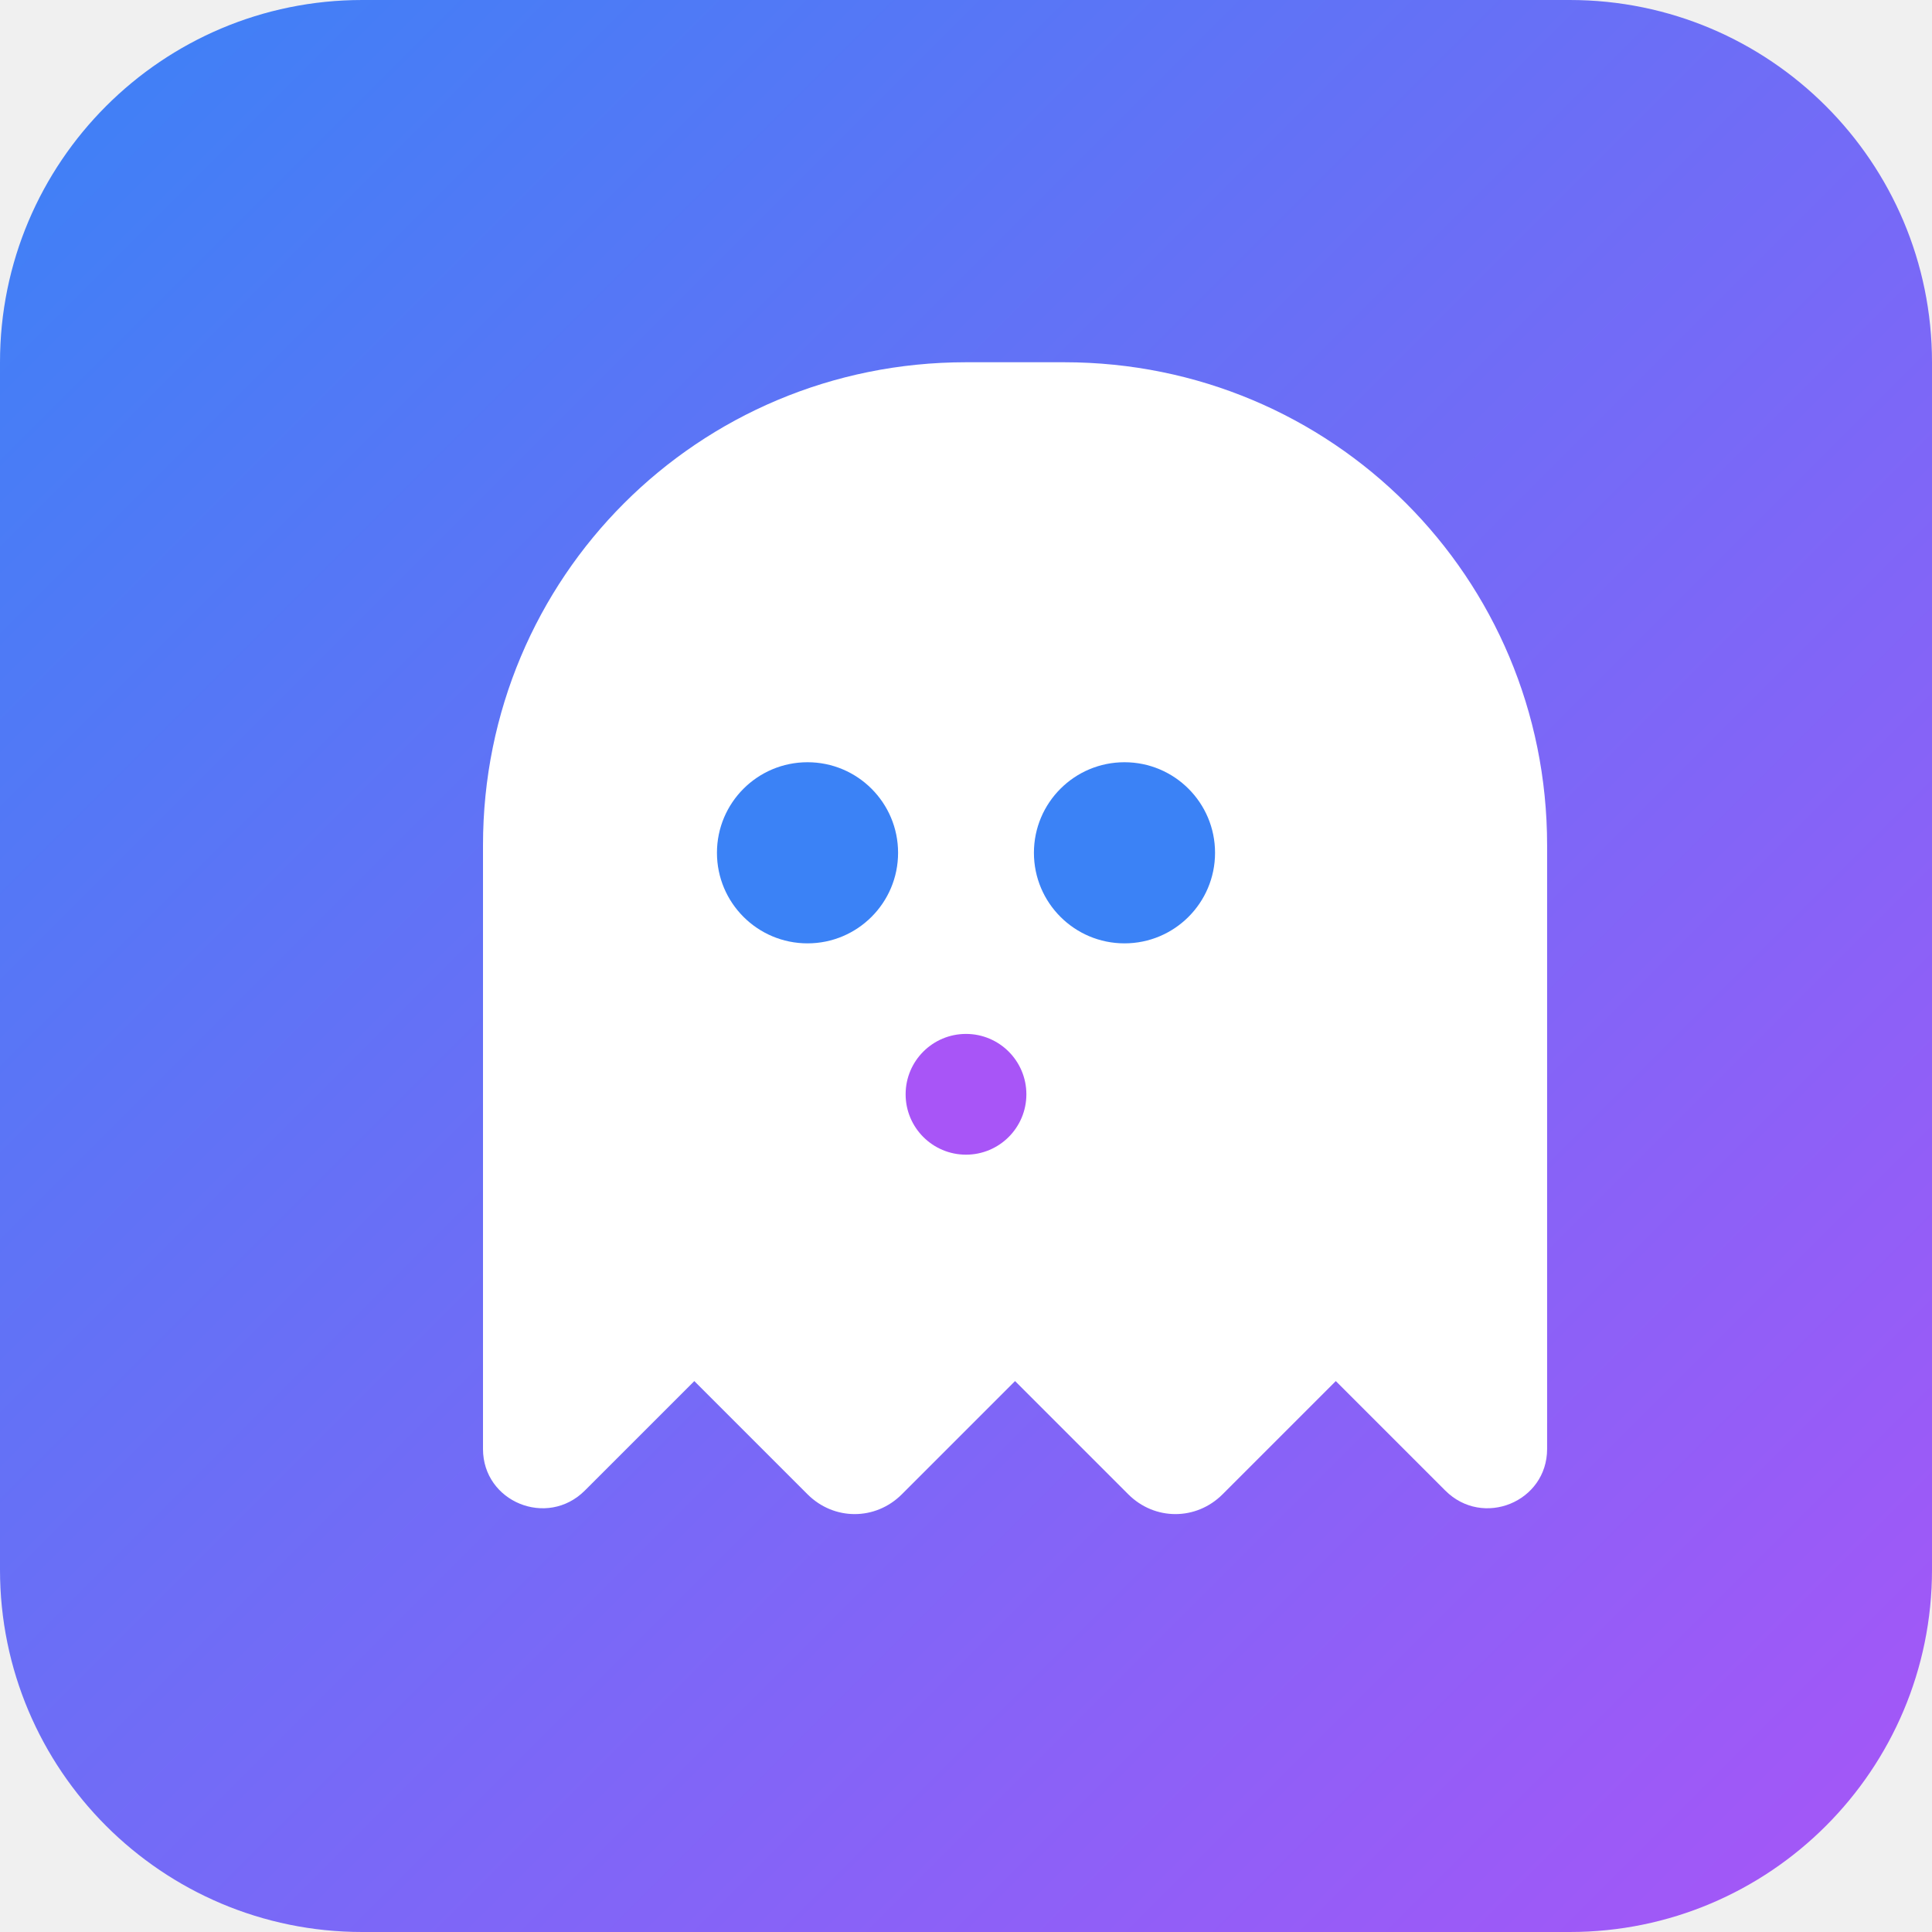
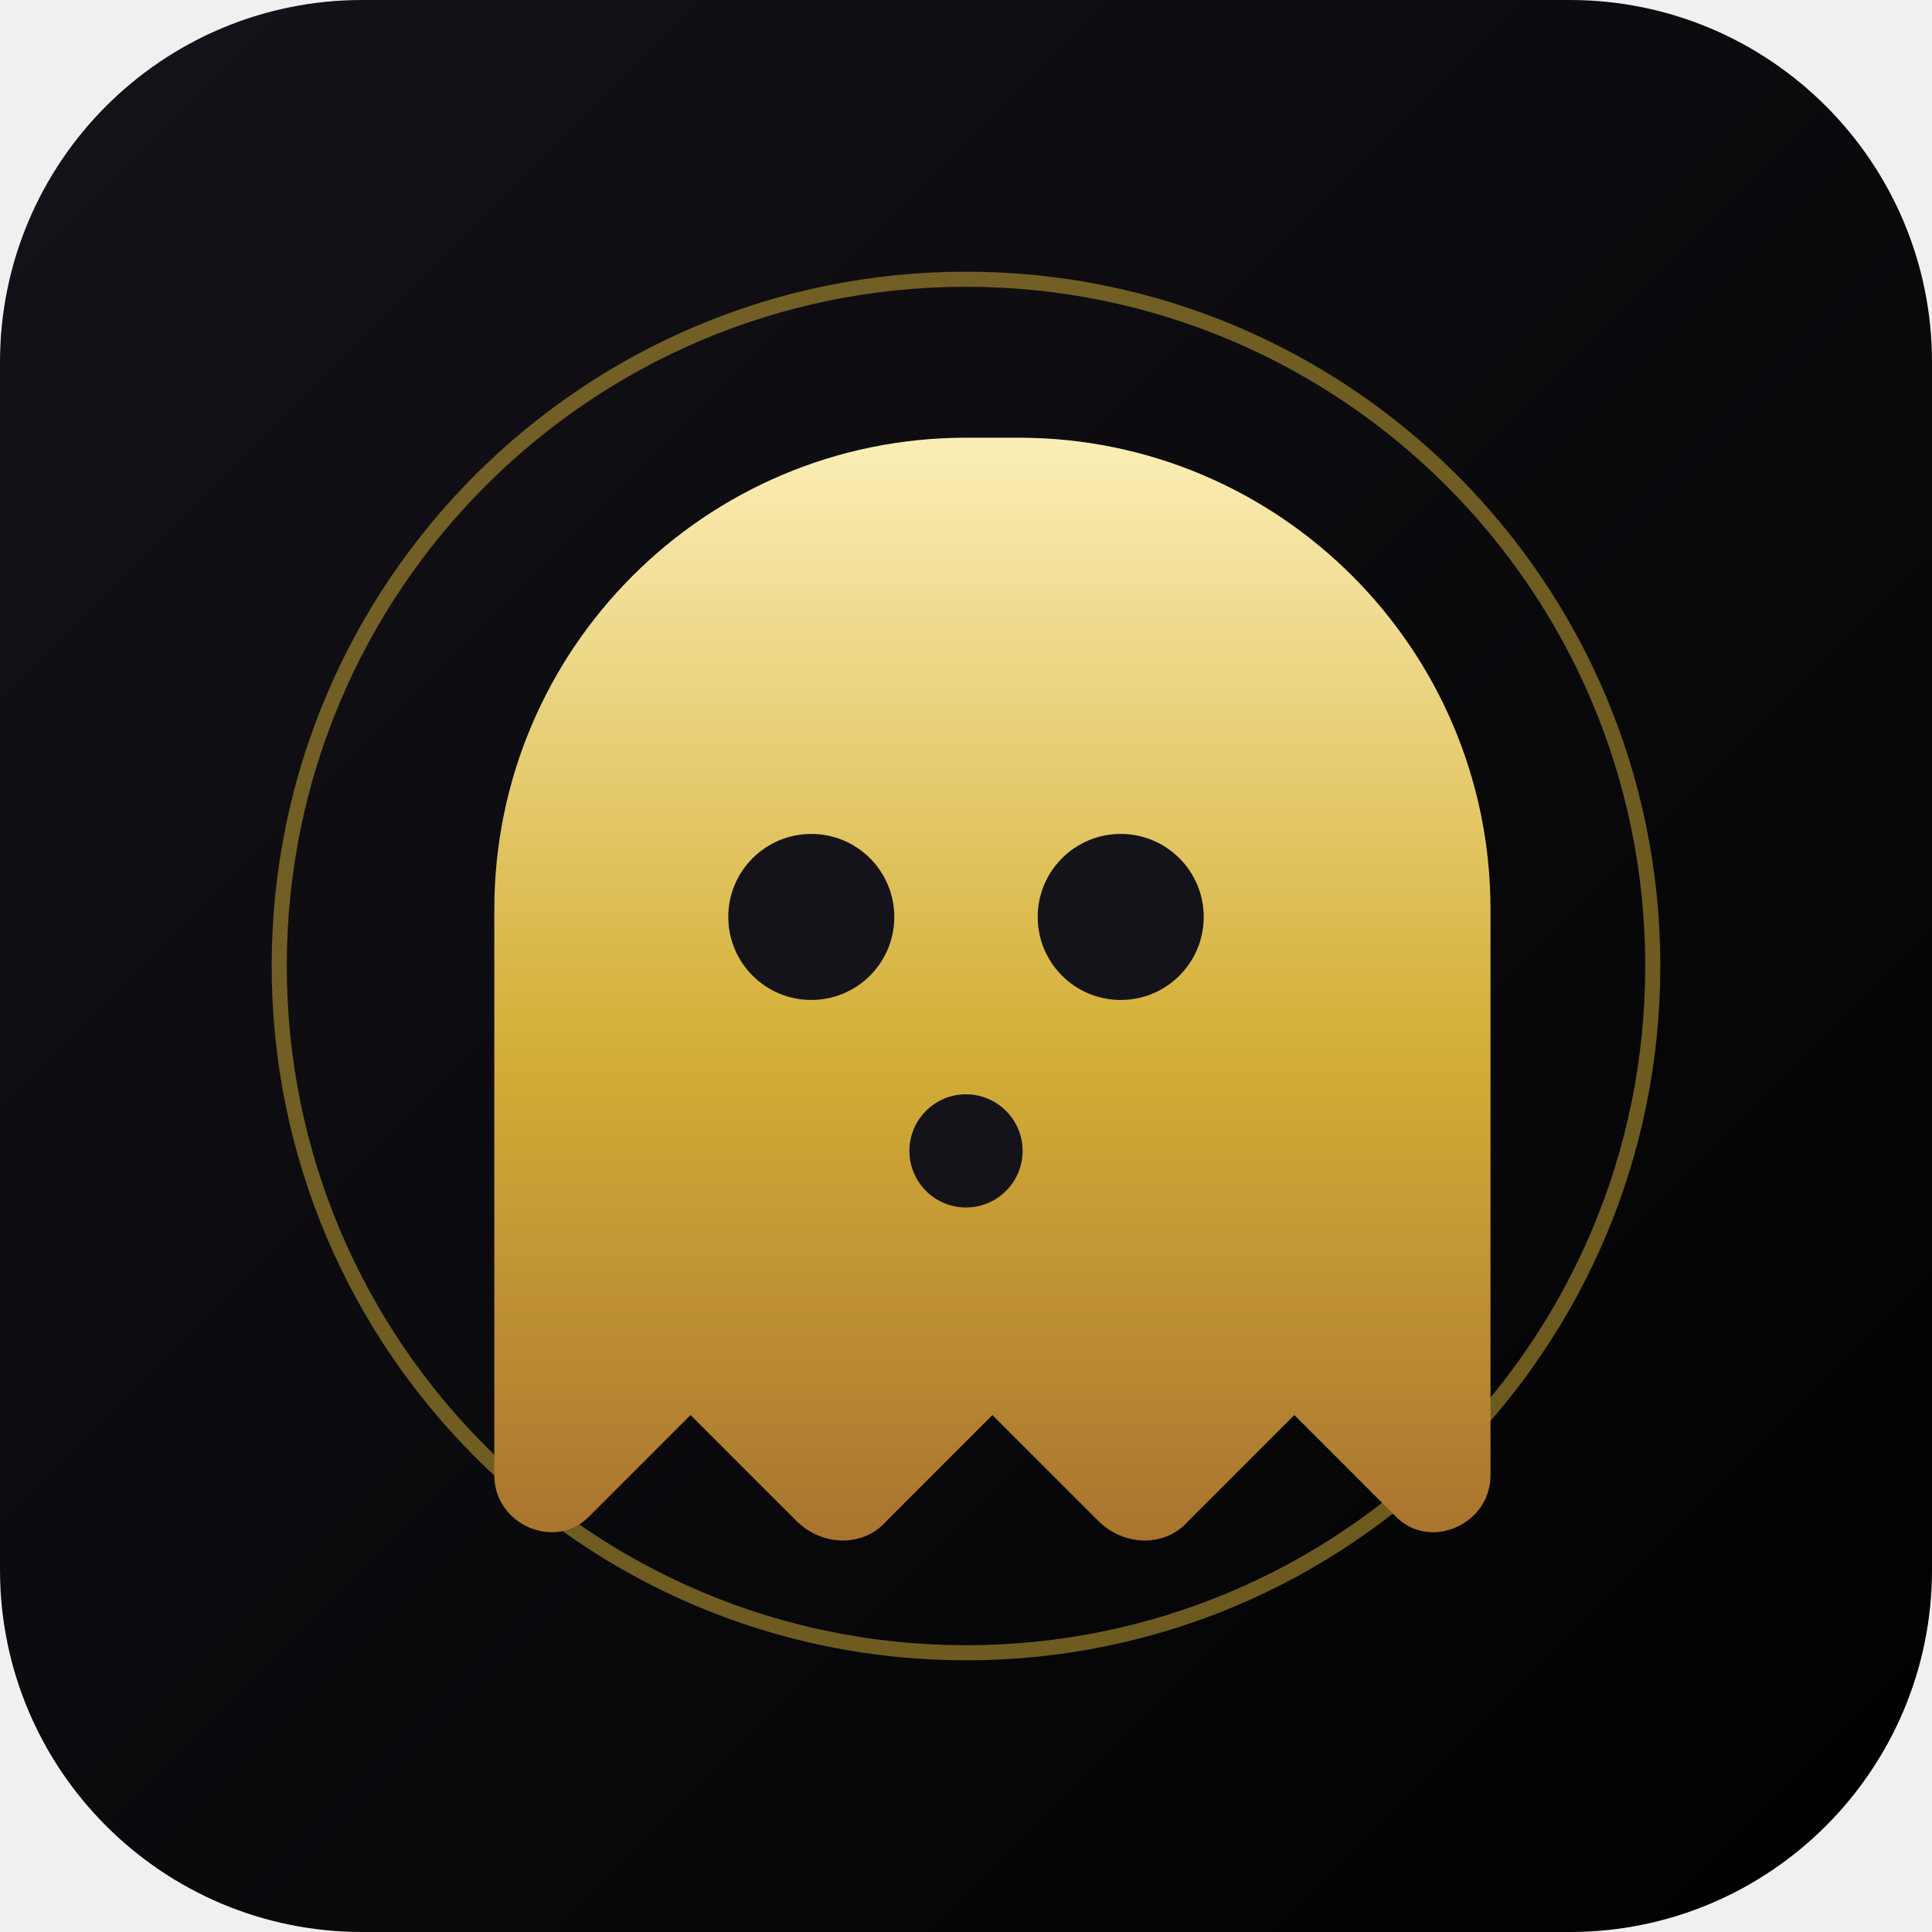
<svg xmlns="http://www.w3.org/2000/svg" viewBox="0 0 512 512" width="512" height="512">
  <defs>
-     <linearGradient id="g" x1="0" y1="0" x2="1" y2="1">
-       <stop offset="0" stop-color="#3b82f6" />
-       <stop offset="1" stop-color="#a855f7" />
+     <linearGradient id="bg" x1="0" y1="0" x2="1" y2="1">
+       <stop offset="0" stop-color="#15131a" />
+       <stop offset="1" stop-color="#000000" />
+     </linearGradient>
+     <linearGradient id="gold" x1="0" y1="0" x2="0" y2="1">
+       <stop offset="0" stop-color="#fbeeb6" />
+       <stop offset="0.55" stop-color="#d4af37" />
+       <stop offset="1" stop-color="#a9742f" />
    </linearGradient>
  </defs>
-   <rect width="512" height="512" rx="96" fill="url(#g)" />
-   <path fill="#ffffff" d="M256 96c-71 0-128 57-128 128v160c0 14 17 21 27 11l29-29 30 30c7 7 18 7 25 0l30-30 30 30c7 7 18 7 25 0l30-30 29 29c10 10 27 3 27-11V224c0-71-57-128-128-128z" />
-   <circle cx="214" cy="226" r="24" fill="#3b82f6" />
-   <circle cx="298" cy="226" r="24" fill="#3b82f6" />
-   <circle cx="256" cy="290" r="16" fill="#a855f7" />
+   <rect width="512" height="512" rx="96" fill="url(#bg)" />
+   <circle cx="256" cy="256" r="182" fill="none" stroke="#d4af37" stroke-width="4" opacity="0.5" />
+   <path fill="url(#gold)" d="M256 116c-69 0-125 56-125 125v150c0 13 16 20 25 11l27-27 28 28c7 7 18 7 24 0l28-28 28 28c7 7 18 7 24 0l28-28 27 27c9 9 25 2 25-11V241c0-69-56-125-125-125z" />
+   <circle cx="215" cy="243" r="22" fill="#15131a" />
+   <circle cx="297" cy="243" r="22" fill="#15131a" />
+   <circle cx="256" cy="305" r="15" fill="#15131a" />
</svg>
